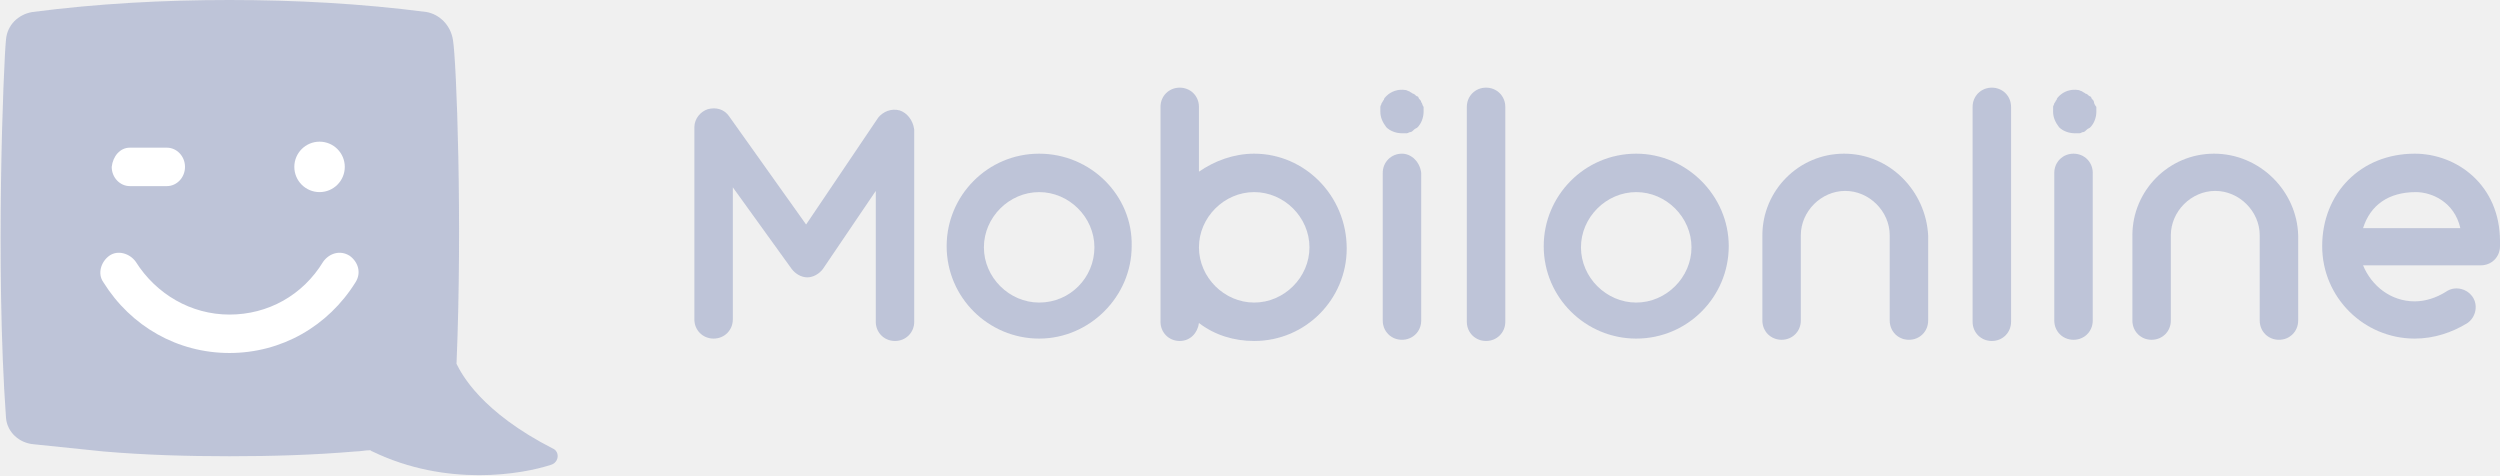
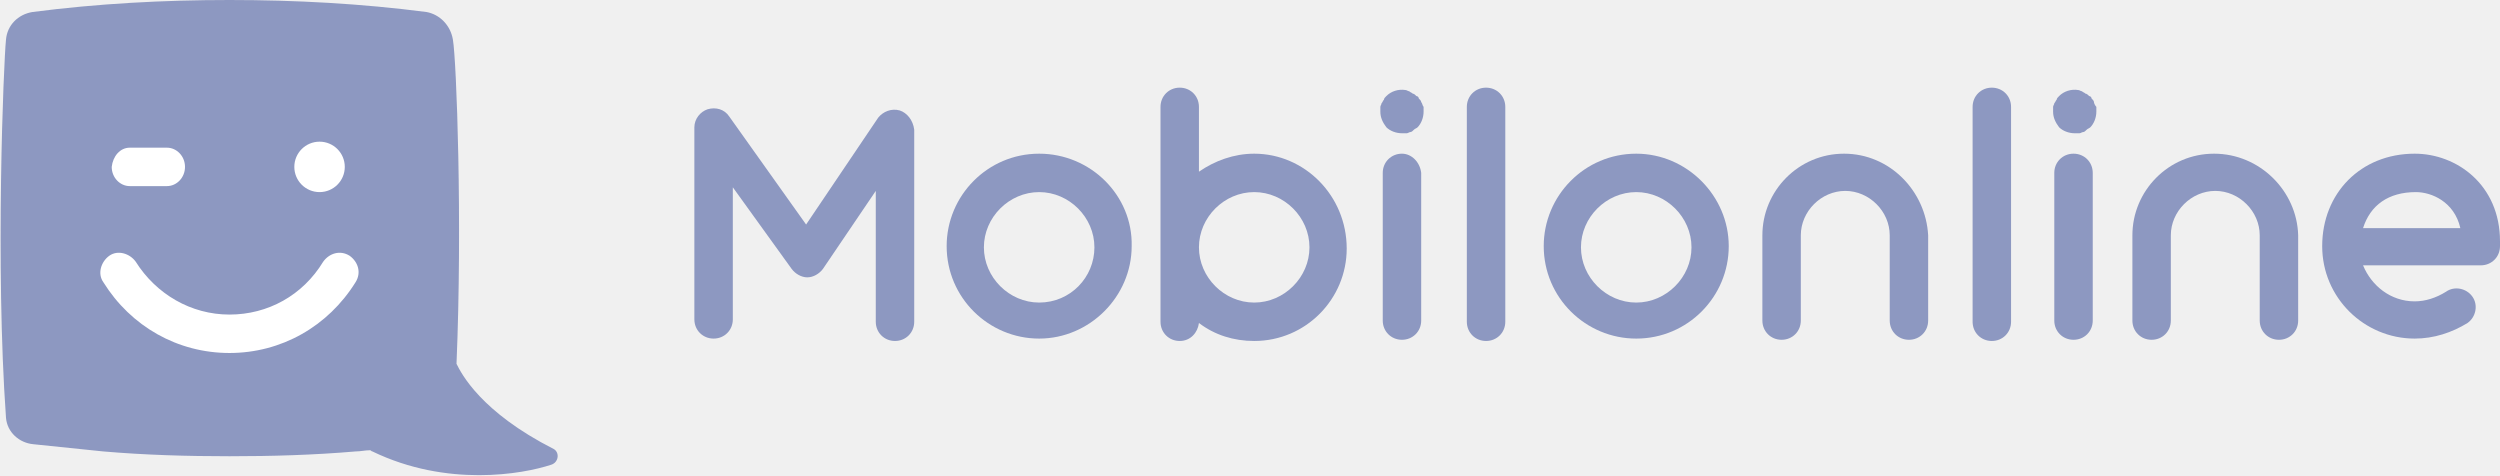
<svg xmlns="http://www.w3.org/2000/svg" width="163" height="31" viewBox="0 0 163 31" fill="none">
-   <g clip-path="url(#clip0)">
-     <path d="M36.109 29.278C31.331 26.851 30.078 24.346 29.764 23.72C30.156 14.482 29.764 3.914 29.529 2.583C29.373 1.644 28.668 0.939 27.806 0.783C23.576 0.235 19.268 0 14.96 0C10.652 0 6.344 0.235 2.115 0.783C1.175 0.939 0.47 1.644 0.391 2.583C0.235 4.071 -0.314 17.379 0.391 27.242C0.47 28.182 1.253 28.886 2.193 28.965C3.681 29.121 5.248 29.278 6.736 29.434C9.477 29.669 12.219 29.747 14.96 29.747C17.702 29.747 20.443 29.669 23.185 29.434C23.498 29.434 23.811 29.356 24.125 29.356C24.203 29.356 24.203 29.434 24.281 29.434C29.138 31.783 34.072 30.922 35.952 30.296C36.422 30.139 36.501 29.513 36.109 29.278Z" fill="#8D98C1" fill-opacity="0.5" />
+   <g clipPath="url(#clip0)">
+     <path d="M36.109 29.278C31.331 26.851 30.078 24.346 29.764 23.72C30.156 14.482 29.764 3.914 29.529 2.583C29.373 1.644 28.668 0.939 27.806 0.783C23.576 0.235 19.268 0 14.96 0C10.652 0 6.344 0.235 2.115 0.783C1.175 0.939 0.47 1.644 0.391 2.583C0.235 4.071 -0.314 17.379 0.391 27.242C0.47 28.182 1.253 28.886 2.193 28.965C3.681 29.121 5.248 29.278 6.736 29.434C9.477 29.669 12.219 29.747 14.96 29.747C17.702 29.747 20.443 29.669 23.185 29.434C23.498 29.434 23.811 29.356 24.125 29.356C24.203 29.356 24.203 29.434 24.281 29.434C29.138 31.783 34.072 30.922 35.952 30.296C36.422 30.139 36.501 29.513 36.109 29.278Z" fill="#8D98C1" fillOpacity="0.5" />
    <path d="M14.961 23.015C11.592 23.015 8.538 21.293 6.736 18.396C6.345 17.849 6.58 17.066 7.128 16.674C7.676 16.283 8.459 16.518 8.851 17.066C10.183 19.179 12.454 20.51 14.961 20.51C17.467 20.51 19.739 19.258 21.07 17.066C21.462 16.518 22.167 16.283 22.793 16.674C23.342 17.066 23.577 17.77 23.185 18.396C21.384 21.293 18.329 23.015 14.961 23.015Z" fill="white" />
    <path d="M8.459 9.629H10.887C11.514 9.629 12.062 10.177 12.062 10.881C12.062 11.586 11.514 12.134 10.887 12.134H8.459C7.833 12.134 7.284 11.586 7.284 10.881C7.363 10.177 7.833 9.629 8.459 9.629Z" fill="white" />
    <path d="M20.835 12.525C21.744 12.525 22.48 11.789 22.48 10.881C22.48 9.973 21.744 9.237 20.835 9.237C19.927 9.237 19.19 9.973 19.19 10.881C19.19 11.789 19.927 12.525 20.835 12.525Z" fill="white" />
-     <path d="M67.754 10.02C64.385 10.02 61.722 12.76 61.722 16.048C61.722 19.414 64.464 22.076 67.754 22.076C71.043 22.076 73.785 19.336 73.785 16.048C73.863 12.76 71.122 10.02 67.754 10.02ZM67.754 19.727C65.795 19.727 64.15 18.083 64.15 16.126C64.15 14.169 65.795 12.525 67.754 12.525C69.712 12.525 71.356 14.169 71.356 16.126C71.356 18.083 69.79 19.727 67.754 19.727Z" fill="#8D98C1" fill-opacity="0.5" />
-     <path d="M106.682 10.02C103.314 10.02 100.651 12.76 100.651 16.048C100.651 19.414 103.393 22.076 106.682 22.076C110.05 22.076 112.714 19.336 112.714 16.048C112.714 12.76 109.972 10.02 106.682 10.02ZM106.682 19.727C104.724 19.727 103.079 18.083 103.079 16.126C103.079 14.169 104.724 12.525 106.682 12.525C108.641 12.525 110.285 14.169 110.285 16.126C110.285 18.083 108.641 19.727 106.682 19.727Z" fill="#8D98C1" fill-opacity="0.5" />
-     <path d="M58.667 7.202C58.119 7.045 57.571 7.28 57.258 7.672L52.558 14.639L47.545 7.593C47.232 7.124 46.683 6.967 46.135 7.124C45.665 7.28 45.273 7.75 45.273 8.298V20.823C45.273 21.528 45.822 22.076 46.527 22.076C47.232 22.076 47.78 21.528 47.78 20.823V12.212L51.618 17.535C51.853 17.849 52.245 18.083 52.636 18.083C53.028 18.083 53.419 17.849 53.654 17.535L57.101 12.447V20.98C57.101 21.684 57.649 22.232 58.354 22.232C59.059 22.232 59.607 21.684 59.607 20.98V8.455C59.529 7.828 59.137 7.359 58.667 7.202Z" fill="#8D98C1" fill-opacity="0.5" />
-     <path d="M81.774 10.02C80.442 10.02 79.189 10.49 78.171 11.194V6.967C78.171 6.263 77.623 5.715 76.918 5.715C76.213 5.715 75.665 6.263 75.665 6.967V20.98C75.665 21.684 76.213 22.232 76.918 22.232C77.623 22.232 78.093 21.684 78.171 21.058C79.189 21.841 80.442 22.232 81.774 22.232C85.142 22.232 87.805 19.492 87.805 16.204C87.805 12.76 85.064 10.02 81.774 10.02ZM81.774 19.727C79.816 19.727 78.171 18.083 78.171 16.126C78.171 14.169 79.816 12.525 81.774 12.525C83.732 12.525 85.377 14.169 85.377 16.126C85.377 18.083 83.732 19.727 81.774 19.727Z" fill="#8D98C1" fill-opacity="0.5" />
-     <path d="M96.891 5.715C96.186 5.715 95.638 6.263 95.638 6.967V20.98C95.638 21.684 96.186 22.232 96.891 22.232C97.596 22.232 98.145 21.684 98.145 20.98V6.967C98.145 6.263 97.596 5.715 96.891 5.715Z" fill="#8D98C1" fill-opacity="0.5" />
-     <path d="M129.867 5.715C129.162 5.715 128.614 6.263 128.614 6.967V20.98C128.614 21.684 129.162 22.232 129.867 22.232C130.572 22.232 131.121 21.684 131.121 20.98V6.967C131.121 6.263 130.572 5.715 129.867 5.715Z" fill="#8D98C1" fill-opacity="0.5" />
-     <path d="M91.408 10.02C90.704 10.02 90.155 10.568 90.155 11.273V20.901C90.155 21.606 90.704 22.154 91.408 22.154C92.113 22.154 92.662 21.606 92.662 20.901V11.273C92.583 10.568 92.035 10.02 91.408 10.02Z" fill="#8D98C1" fill-opacity="0.5" />
-     <path d="M136.525 6.654C136.525 6.576 136.447 6.497 136.369 6.419C136.369 6.341 136.29 6.263 136.212 6.263C136.134 6.184 136.055 6.106 135.977 6.106C135.899 6.028 135.82 6.028 135.742 5.949C135.664 5.949 135.585 5.871 135.507 5.871C135.037 5.793 134.567 5.949 134.254 6.263C134.175 6.341 134.097 6.419 134.097 6.497C134.019 6.576 134.019 6.654 133.94 6.732C133.94 6.811 133.862 6.889 133.862 6.967C133.862 7.045 133.862 7.124 133.862 7.28C133.862 7.672 134.019 7.985 134.254 8.298C134.489 8.533 134.88 8.689 135.272 8.689C135.35 8.689 135.429 8.689 135.585 8.689C135.664 8.689 135.742 8.611 135.82 8.611C135.899 8.611 135.977 8.533 136.055 8.454C136.134 8.376 136.212 8.376 136.29 8.298C136.525 8.063 136.682 7.672 136.682 7.28C136.682 7.202 136.682 7.124 136.682 6.967C136.604 6.889 136.525 6.732 136.525 6.654Z" fill="#8D98C1" fill-opacity="0.5" />
-     <path d="M92.662 6.654C92.662 6.576 92.583 6.497 92.505 6.419C92.505 6.341 92.427 6.263 92.348 6.263C92.27 6.184 92.192 6.106 92.113 6.106C92.035 6.028 91.957 6.028 91.878 5.949C91.8 5.949 91.722 5.871 91.643 5.871C91.174 5.793 90.704 5.949 90.39 6.263C90.312 6.341 90.234 6.419 90.234 6.497C90.155 6.576 90.155 6.654 90.077 6.732C90.077 6.811 89.999 6.889 89.999 6.967C89.999 7.045 89.999 7.124 89.999 7.28C89.999 7.672 90.155 7.985 90.39 8.298C90.625 8.533 91.017 8.689 91.408 8.689C91.487 8.689 91.565 8.689 91.722 8.689C91.8 8.689 91.878 8.611 91.957 8.611C92.035 8.611 92.113 8.533 92.192 8.454C92.27 8.376 92.348 8.376 92.427 8.298C92.662 8.063 92.818 7.672 92.818 7.28C92.818 7.202 92.818 7.124 92.818 6.967C92.74 6.889 92.74 6.732 92.662 6.654Z" fill="#8D98C1" fill-opacity="0.5" />
-     <path d="M135.194 10.02C134.489 10.02 133.94 10.568 133.94 11.273V20.901C133.94 21.606 134.489 22.154 135.194 22.154C135.899 22.154 136.447 21.606 136.447 20.901V11.273C136.447 10.568 135.899 10.02 135.194 10.02Z" fill="#8D98C1" fill-opacity="0.5" />
-     <path d="M144.358 10.02C141.382 10.02 139.032 12.447 139.032 15.343V20.901C139.032 21.606 139.58 22.154 140.285 22.154C140.99 22.154 141.538 21.606 141.538 20.901V15.343C141.538 13.778 142.87 12.447 144.436 12.447C146.003 12.447 147.334 13.778 147.334 15.343V20.901C147.334 21.606 147.883 22.154 148.588 22.154C149.293 22.154 149.841 21.606 149.841 20.901V15.343C149.763 12.447 147.334 10.02 144.358 10.02Z" fill="#8D98C1" fill-opacity="0.5" />
-     <path d="M120.233 10.02C117.257 10.02 114.907 12.447 114.907 15.343V20.901C114.907 21.606 115.455 22.154 116.16 22.154C116.865 22.154 117.413 21.606 117.413 20.901V15.343C117.413 13.778 118.745 12.447 120.311 12.447C121.878 12.447 123.21 13.778 123.21 15.343V20.901C123.21 21.606 123.758 22.154 124.463 22.154C125.168 22.154 125.716 21.606 125.716 20.901V15.343C125.559 12.447 123.21 10.02 120.233 10.02Z" fill="#8D98C1" fill-opacity="0.5" />
-     <path d="M157.439 10.02C153.914 10.02 151.407 12.604 151.407 16.048C151.407 19.414 154.149 22.076 157.439 22.076C158.692 22.076 159.867 21.684 160.885 21.058C161.433 20.667 161.59 19.884 161.198 19.336C160.807 18.788 160.023 18.631 159.475 19.023C158.849 19.414 158.144 19.649 157.439 19.649C155.872 19.649 154.619 18.631 154.071 17.3H161.747C162.452 17.3 163 16.753 163 16.048C163 15.97 163 15.97 163 15.891C163 15.813 163 15.813 163 15.735C163 12.056 160.18 10.02 157.439 10.02ZM154.071 14.874C154.541 13.386 155.715 12.525 157.517 12.525C158.535 12.525 160.023 13.152 160.415 14.874H154.071Z" fill="#8D98C1" fill-opacity="0.5" />
+     <path d="M67.754 10.02C64.385 10.02 61.722 12.76 61.722 16.048C61.722 19.414 64.464 22.076 67.754 22.076C71.043 22.076 73.785 19.336 73.785 16.048C73.863 12.76 71.122 10.02 67.754 10.02ZM67.754 19.727C65.795 19.727 64.15 18.083 64.15 16.126C64.15 14.169 65.795 12.525 67.754 12.525C69.712 12.525 71.356 14.169 71.356 16.126C71.356 18.083 69.79 19.727 67.754 19.727Z" fill="#8D98C1" fillOpacity="0.5" />
+     <path d="M106.682 10.02C103.314 10.02 100.651 12.76 100.651 16.048C100.651 19.414 103.393 22.076 106.682 22.076C110.05 22.076 112.714 19.336 112.714 16.048C112.714 12.76 109.972 10.02 106.682 10.02ZM106.682 19.727C104.724 19.727 103.079 18.083 103.079 16.126C103.079 14.169 104.724 12.525 106.682 12.525C108.641 12.525 110.285 14.169 110.285 16.126C110.285 18.083 108.641 19.727 106.682 19.727Z" fill="#8D98C1" fillOpacity="0.5" />
+     <path d="M58.667 7.202C58.119 7.045 57.571 7.28 57.258 7.672L52.558 14.639L47.545 7.593C47.232 7.124 46.683 6.967 46.135 7.124C45.665 7.28 45.273 7.75 45.273 8.298V20.823C45.273 21.528 45.822 22.076 46.527 22.076C47.232 22.076 47.78 21.528 47.78 20.823V12.212L51.618 17.535C51.853 17.849 52.245 18.083 52.636 18.083C53.028 18.083 53.419 17.849 53.654 17.535L57.101 12.447V20.98C57.101 21.684 57.649 22.232 58.354 22.232C59.059 22.232 59.607 21.684 59.607 20.98V8.455C59.529 7.828 59.137 7.359 58.667 7.202Z" fill="#8D98C1" fillOpacity="0.5" />
+     <path d="M81.774 10.02C80.442 10.02 79.189 10.49 78.171 11.194V6.967C78.171 6.263 77.623 5.715 76.918 5.715C76.213 5.715 75.665 6.263 75.665 6.967V20.98C75.665 21.684 76.213 22.232 76.918 22.232C77.623 22.232 78.093 21.684 78.171 21.058C79.189 21.841 80.442 22.232 81.774 22.232C85.142 22.232 87.805 19.492 87.805 16.204C87.805 12.76 85.064 10.02 81.774 10.02ZM81.774 19.727C79.816 19.727 78.171 18.083 78.171 16.126C78.171 14.169 79.816 12.525 81.774 12.525C83.732 12.525 85.377 14.169 85.377 16.126C85.377 18.083 83.732 19.727 81.774 19.727Z" fill="#8D98C1" fillOpacity="0.5" />
+     <path d="M96.891 5.715C96.186 5.715 95.638 6.263 95.638 6.967V20.98C95.638 21.684 96.186 22.232 96.891 22.232C97.596 22.232 98.145 21.684 98.145 20.98V6.967C98.145 6.263 97.596 5.715 96.891 5.715Z" fill="#8D98C1" fillOpacity="0.5" />
+     <path d="M129.867 5.715C129.162 5.715 128.614 6.263 128.614 6.967V20.98C128.614 21.684 129.162 22.232 129.867 22.232C130.572 22.232 131.121 21.684 131.121 20.98V6.967C131.121 6.263 130.572 5.715 129.867 5.715Z" fill="#8D98C1" fillOpacity="0.5" />
+     <path d="M91.408 10.02C90.704 10.02 90.155 10.568 90.155 11.273V20.901C90.155 21.606 90.704 22.154 91.408 22.154C92.113 22.154 92.662 21.606 92.662 20.901V11.273C92.583 10.568 92.035 10.02 91.408 10.02Z" fill="#8D98C1" fillOpacity="0.5" />
+     <path d="M136.525 6.654C136.525 6.576 136.447 6.497 136.369 6.419C136.369 6.341 136.29 6.263 136.212 6.263C136.134 6.184 136.055 6.106 135.977 6.106C135.899 6.028 135.82 6.028 135.742 5.949C135.664 5.949 135.585 5.871 135.507 5.871C135.037 5.793 134.567 5.949 134.254 6.263C134.175 6.341 134.097 6.419 134.097 6.497C134.019 6.576 134.019 6.654 133.94 6.732C133.94 6.811 133.862 6.889 133.862 6.967C133.862 7.045 133.862 7.124 133.862 7.28C133.862 7.672 134.019 7.985 134.254 8.298C134.489 8.533 134.88 8.689 135.272 8.689C135.35 8.689 135.429 8.689 135.585 8.689C135.664 8.689 135.742 8.611 135.82 8.611C135.899 8.611 135.977 8.533 136.055 8.454C136.134 8.376 136.212 8.376 136.29 8.298C136.525 8.063 136.682 7.672 136.682 7.28C136.682 7.202 136.682 7.124 136.682 6.967C136.604 6.889 136.525 6.732 136.525 6.654Z" fill="#8D98C1" fillOpacity="0.5" />
+     <path d="M92.662 6.654C92.662 6.576 92.583 6.497 92.505 6.419C92.505 6.341 92.427 6.263 92.348 6.263C92.27 6.184 92.192 6.106 92.113 6.106C92.035 6.028 91.957 6.028 91.878 5.949C91.8 5.949 91.722 5.871 91.643 5.871C91.174 5.793 90.704 5.949 90.39 6.263C90.312 6.341 90.234 6.419 90.234 6.497C90.155 6.576 90.155 6.654 90.077 6.732C90.077 6.811 89.999 6.889 89.999 6.967C89.999 7.045 89.999 7.124 89.999 7.28C89.999 7.672 90.155 7.985 90.39 8.298C90.625 8.533 91.017 8.689 91.408 8.689C91.487 8.689 91.565 8.689 91.722 8.689C91.8 8.689 91.878 8.611 91.957 8.611C92.035 8.611 92.113 8.533 92.192 8.454C92.27 8.376 92.348 8.376 92.427 8.298C92.662 8.063 92.818 7.672 92.818 7.28C92.818 7.202 92.818 7.124 92.818 6.967C92.74 6.889 92.74 6.732 92.662 6.654Z" fill="#8D98C1" fillOpacity="0.5" />
+     <path d="M135.194 10.02C134.489 10.02 133.94 10.568 133.94 11.273V20.901C133.94 21.606 134.489 22.154 135.194 22.154C135.899 22.154 136.447 21.606 136.447 20.901V11.273C136.447 10.568 135.899 10.02 135.194 10.02Z" fill="#8D98C1" fillOpacity="0.5" />
+     <path d="M144.358 10.02C141.382 10.02 139.032 12.447 139.032 15.343V20.901C139.032 21.606 139.58 22.154 140.285 22.154C140.99 22.154 141.538 21.606 141.538 20.901V15.343C141.538 13.778 142.87 12.447 144.436 12.447C146.003 12.447 147.334 13.778 147.334 15.343V20.901C147.334 21.606 147.883 22.154 148.588 22.154C149.293 22.154 149.841 21.606 149.841 20.901V15.343C149.763 12.447 147.334 10.02 144.358 10.02Z" fill="#8D98C1" fillOpacity="0.5" />
+     <path d="M120.233 10.02C117.257 10.02 114.907 12.447 114.907 15.343V20.901C114.907 21.606 115.455 22.154 116.16 22.154C116.865 22.154 117.413 21.606 117.413 20.901V15.343C117.413 13.778 118.745 12.447 120.311 12.447C121.878 12.447 123.21 13.778 123.21 15.343V20.901C123.21 21.606 123.758 22.154 124.463 22.154C125.168 22.154 125.716 21.606 125.716 20.901V15.343C125.559 12.447 123.21 10.02 120.233 10.02Z" fill="#8D98C1" fillOpacity="0.5" />
+     <path d="M157.439 10.02C153.914 10.02 151.407 12.604 151.407 16.048C151.407 19.414 154.149 22.076 157.439 22.076C158.692 22.076 159.867 21.684 160.885 21.058C161.433 20.667 161.59 19.884 161.198 19.336C160.807 18.788 160.023 18.631 159.475 19.023C158.849 19.414 158.144 19.649 157.439 19.649C155.872 19.649 154.619 18.631 154.071 17.3H161.747C162.452 17.3 163 16.753 163 16.048C163 15.97 163 15.97 163 15.891C163 15.813 163 15.813 163 15.735C163 12.056 160.18 10.02 157.439 10.02ZM154.071 14.874C154.541 13.386 155.715 12.525 157.517 12.525C158.535 12.525 160.023 13.152 160.415 14.874H154.071Z" fill="#8D98C1" fillOpacity="0.5" />
  </g>
  <defs>
    <clipPath id="clip0">
      <rect width="163" height="31" fill="white" />
    </clipPath>
  </defs>
</svg>
